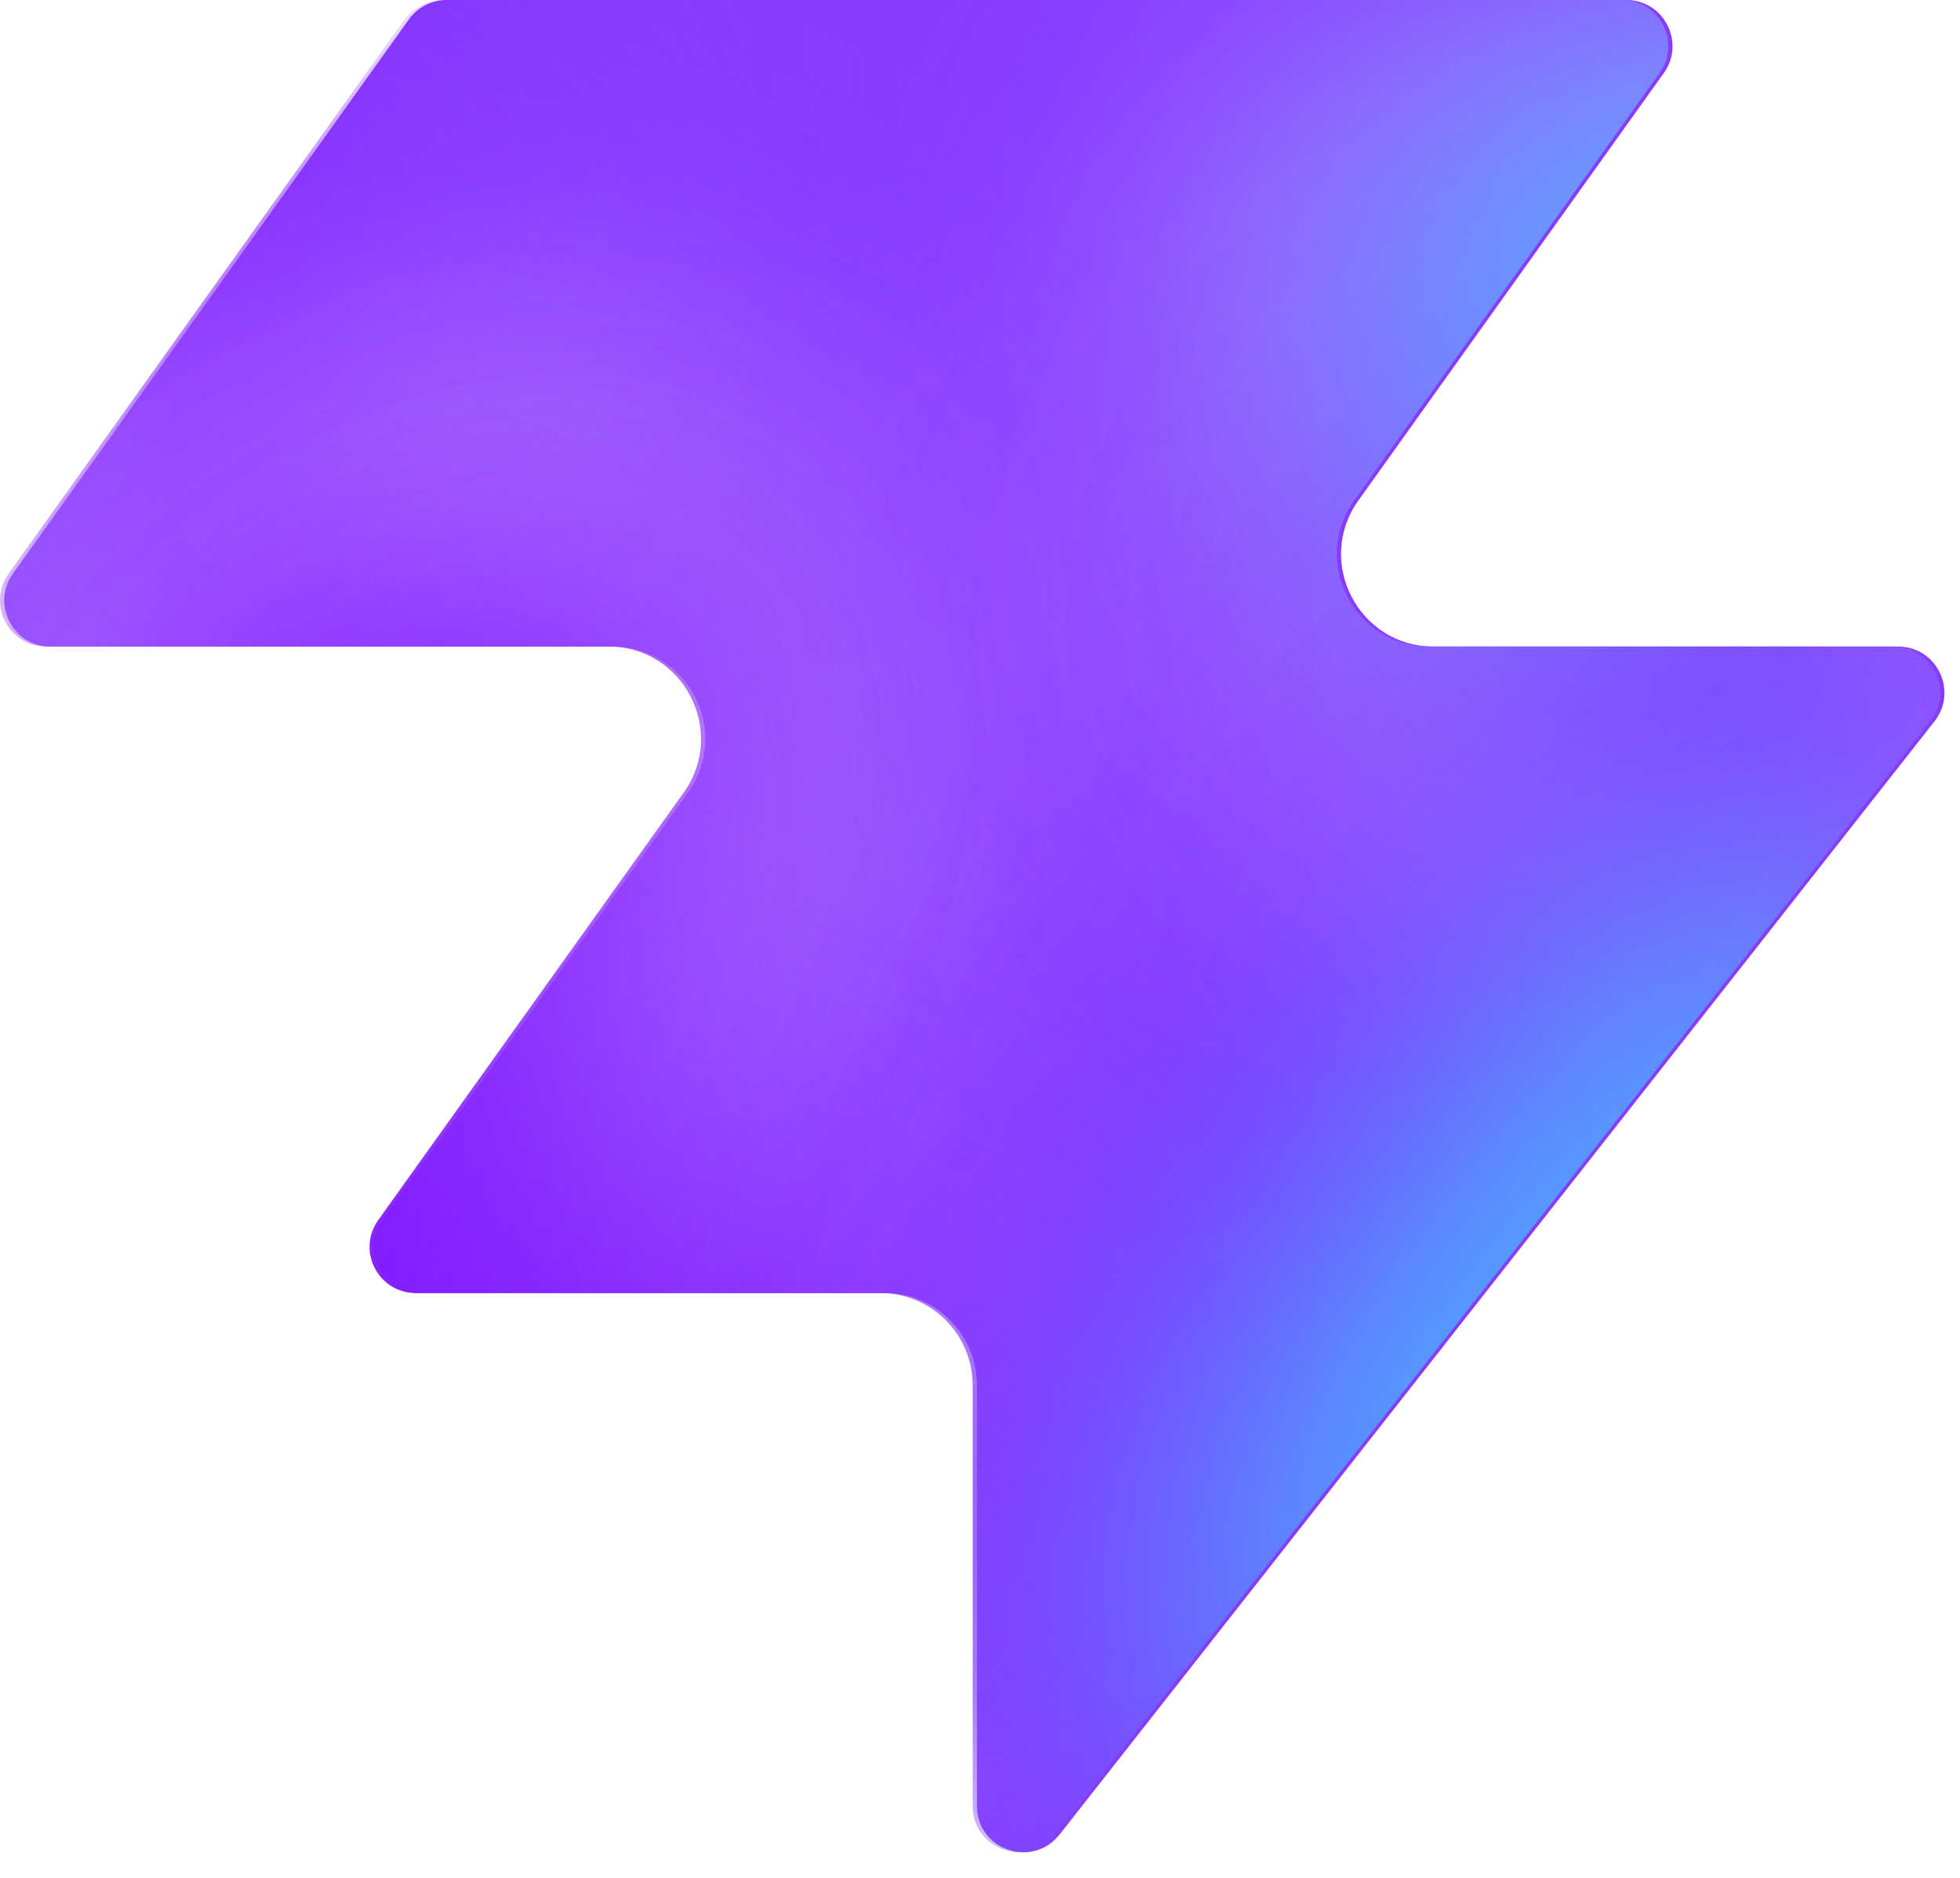
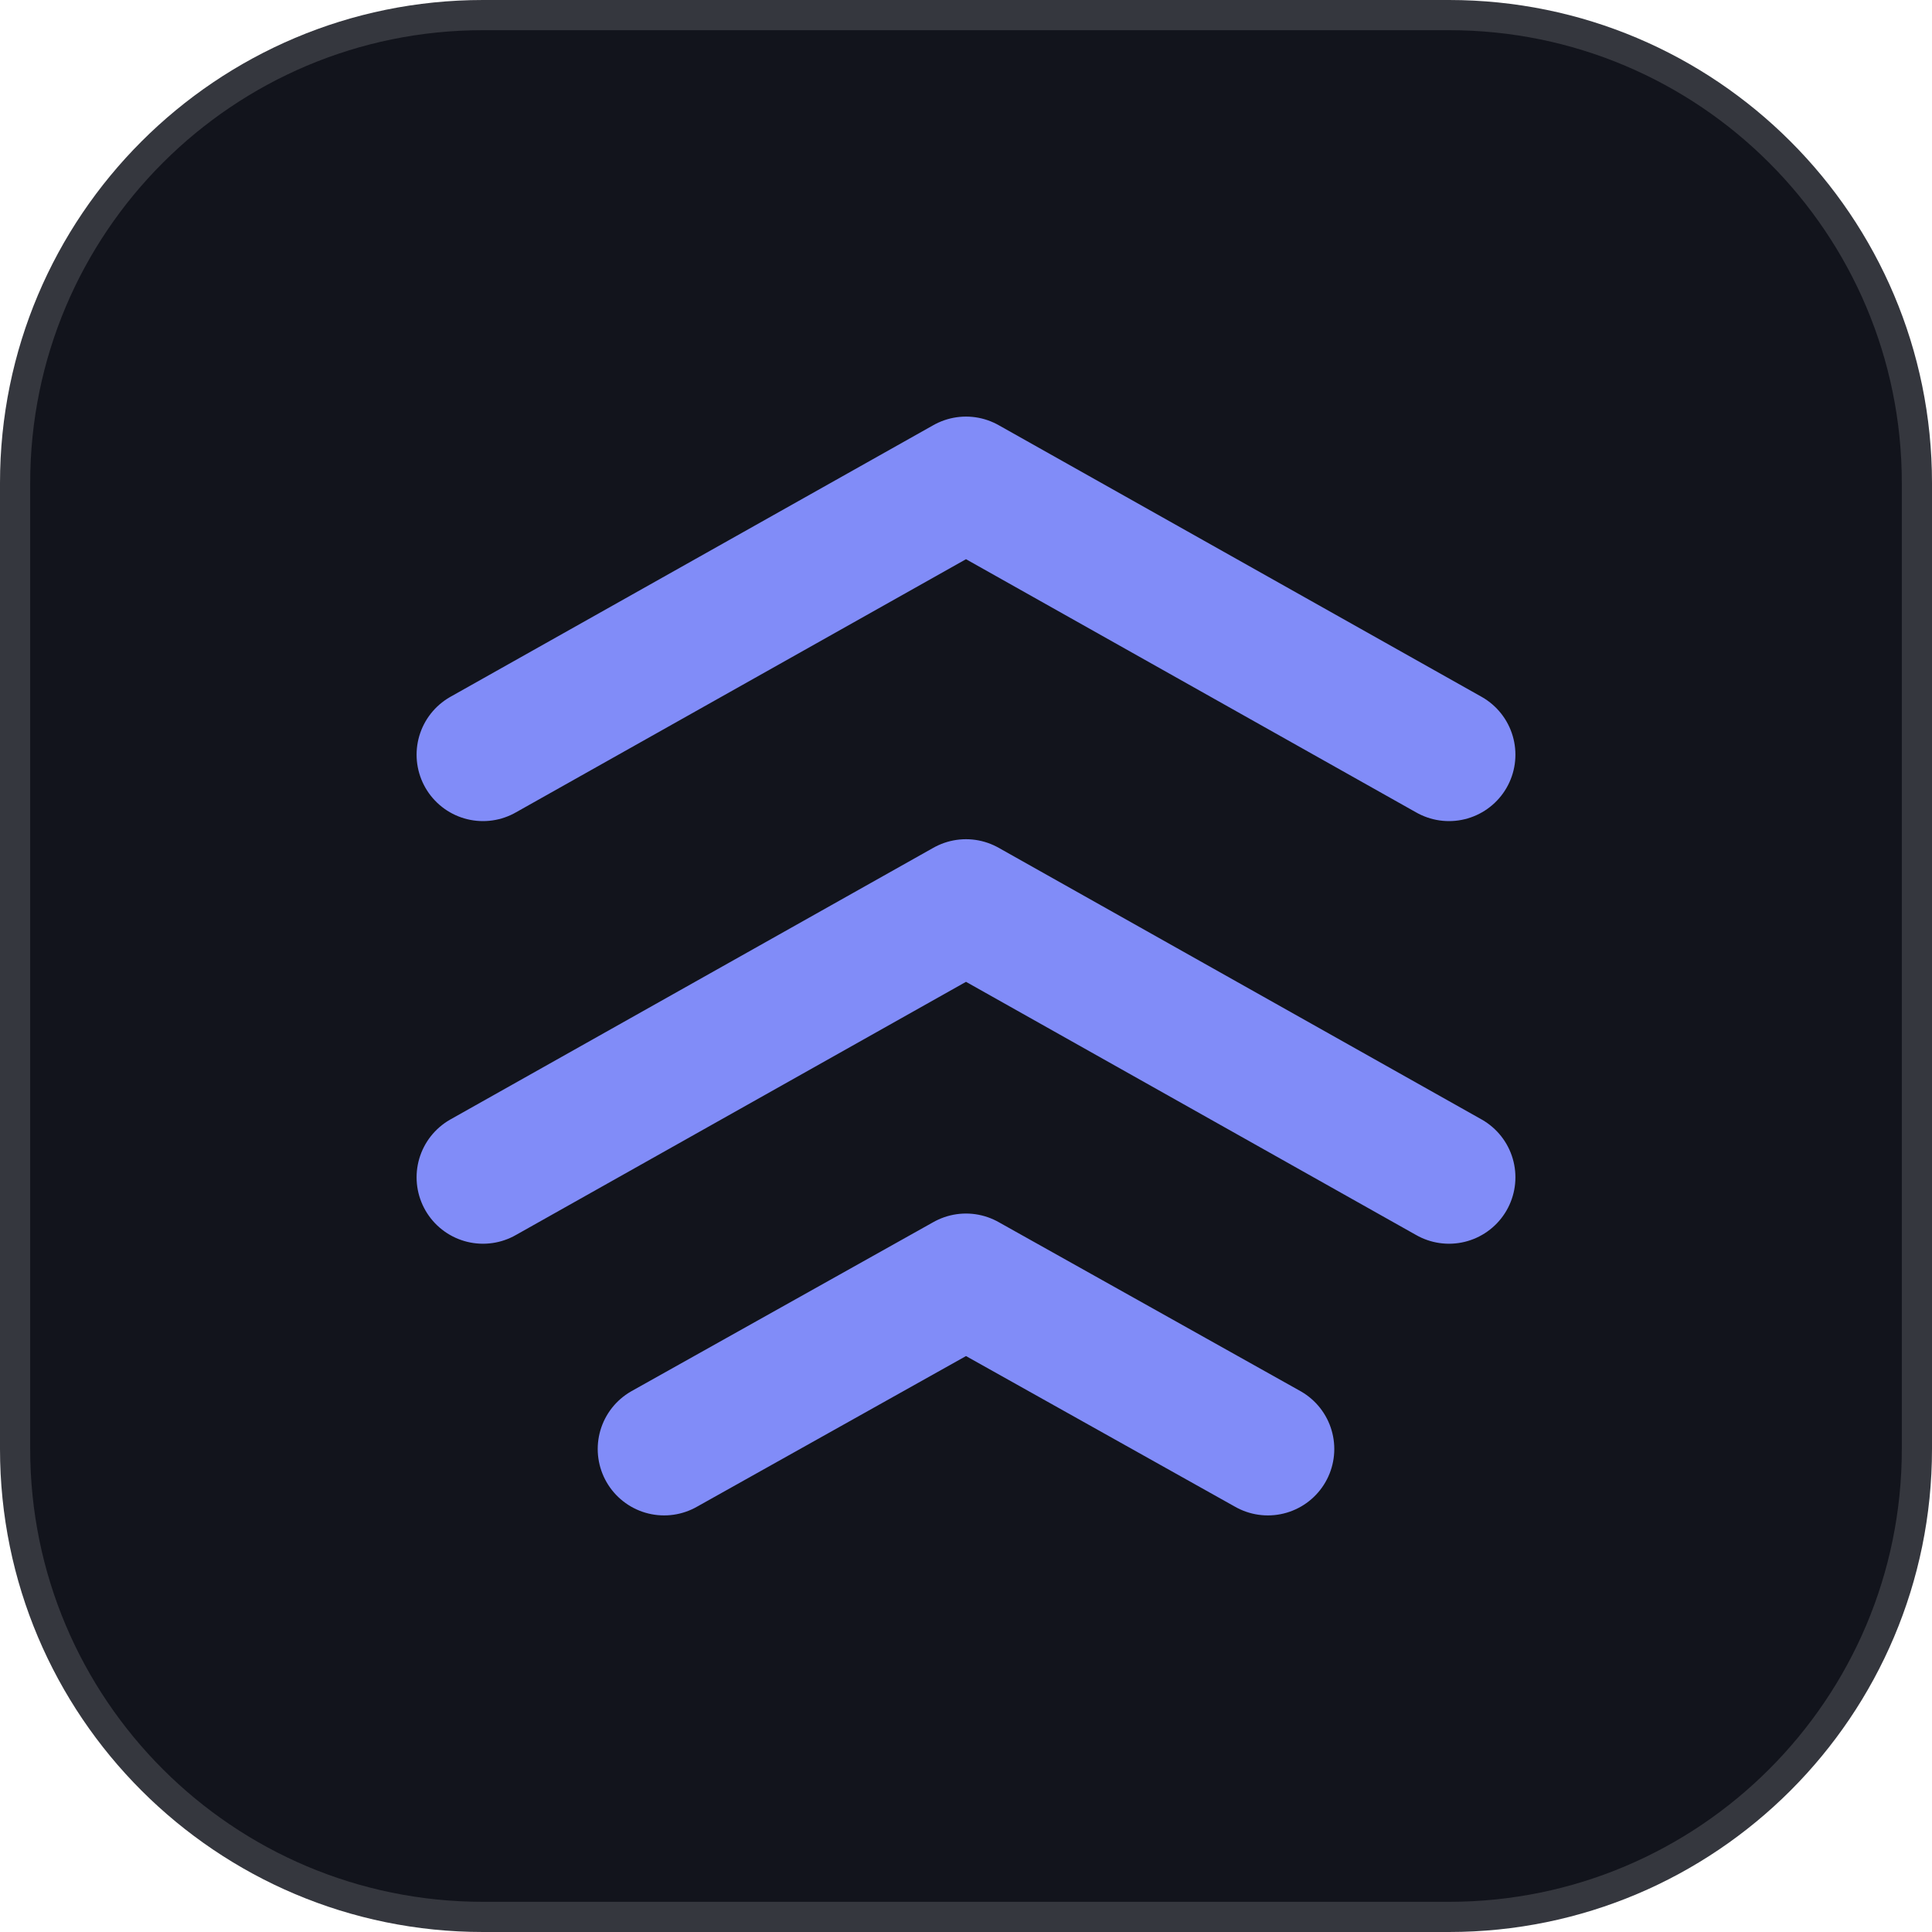
- <svg xmlns="http://www.w3.org/2000/svg" width="48" height="46" fill="none" viewBox="0 0 48 46">
-   <path fill="#863bff" d="M25.946 44.938c-.664.845-2.021.375-2.021-.698V33.937a2.26 2.26 0 0 0-2.262-2.262H10.287c-.92 0-1.456-1.04-.92-1.788l7.48-10.471c1.07-1.497 0-3.578-1.842-3.578H1.237c-.92 0-1.456-1.04-.92-1.788L10.013.474c.214-.297.556-.474.92-.474h28.894c.92 0 1.456 1.04.92 1.788l-7.48 10.471c-1.07 1.498 0 3.579 1.842 3.579h11.377c.943 0 1.473 1.088.89 1.83L25.947 44.94z" style="fill:#863bff;fill:color(display-p3 .525 .23 1);fill-opacity:1" />
-   <mask id="a" width="48" height="46" x="0" y="0" maskUnits="userSpaceOnUse" style="mask-type:alpha">
-     <path fill="#000" d="M25.842 44.938c-.664.844-2.021.375-2.021-.698V33.937a2.26 2.26 0 0 0-2.262-2.262H10.183c-.92 0-1.456-1.04-.92-1.788l7.48-10.471c1.07-1.498 0-3.579-1.842-3.579H1.133c-.92 0-1.456-1.04-.92-1.787L9.91.473c.214-.297.556-.474.92-.474h28.894c.92 0 1.456 1.04.92 1.788l-7.48 10.471c-1.07 1.498 0 3.578 1.842 3.578h11.377c.943 0 1.473 1.088.89 1.832L25.843 44.94z" style="fill:#000;fill-opacity:1" />
-   </mask>
-   <g mask="url(#a)">
-     <g filter="url(#b)">
-       <ellipse cx="5.508" cy="14.704" fill="#ede6ff" rx="5.508" ry="14.704" style="fill:#ede6ff;fill:color(display-p3 .927 .903 1);fill-opacity:1" transform="matrix(.00324 1 1 -.00324 -4.47 31.516)" />
-     </g>
-     <g filter="url(#c)">
-       <ellipse cx="10.399" cy="29.851" fill="#ede6ff" rx="10.399" ry="29.851" style="fill:#ede6ff;fill:color(display-p3 .927 .903 1);fill-opacity:1" transform="matrix(.00324 1 1 -.00324 -39.328 7.883)" />
-     </g>
-     <g filter="url(#d)">
-       <ellipse cx="5.508" cy="30.487" fill="#7e14ff" rx="5.508" ry="30.487" style="fill:#7e14ff;fill:color(display-p3 .492 .077 1);fill-opacity:1" transform="rotate(89.814 -25.913 -14.639)scale(1 -1)" />
-     </g>
-     <g filter="url(#e)">
-       <ellipse cx="5.508" cy="30.599" fill="#7e14ff" rx="5.508" ry="30.599" style="fill:#7e14ff;fill:color(display-p3 .492 .077 1);fill-opacity:1" transform="rotate(89.814 -32.644 -3.334)scale(1 -1)" />
-     </g>
-     <g filter="url(#f)">
-       <ellipse cx="5.508" cy="30.599" fill="#7e14ff" rx="5.508" ry="30.599" style="fill:#7e14ff;fill:color(display-p3 .492 .077 1);fill-opacity:1" transform="matrix(.00324 1 1 -.00324 -34.34 30.47)" />
-     </g>
-     <g filter="url(#g)">
-       <ellipse cx="14.072" cy="22.078" fill="#ede6ff" rx="14.072" ry="22.078" style="fill:#ede6ff;fill:color(display-p3 .927 .903 1);fill-opacity:1" transform="rotate(93.35 24.506 48.493)scale(-1 1)" />
-     </g>
-     <g filter="url(#h)">
-       <ellipse cx="3.47" cy="21.501" fill="#7e14ff" rx="3.47" ry="21.501" style="fill:#7e14ff;fill:color(display-p3 .492 .077 1);fill-opacity:1" transform="rotate(89.009 28.708 47.59)scale(-1 1)" />
-     </g>
-     <g filter="url(#i)">
-       <ellipse cx="3.47" cy="21.501" fill="#7e14ff" rx="3.47" ry="21.501" style="fill:#7e14ff;fill:color(display-p3 .492 .077 1);fill-opacity:1" transform="rotate(89.009 28.708 47.59)scale(-1 1)" />
-     </g>
-     <g filter="url(#j)">
-       <ellipse cx=".387" cy="8.972" fill="#7e14ff" rx="4.407" ry="29.108" style="fill:#7e14ff;fill:color(display-p3 .492 .077 1);fill-opacity:1" transform="rotate(39.51 .387 8.972)" />
-     </g>
-     <g filter="url(#k)">
-       <ellipse cx="47.523" cy="-6.092" fill="#7e14ff" rx="4.407" ry="29.108" style="fill:#7e14ff;fill:color(display-p3 .492 .077 1);fill-opacity:1" transform="rotate(37.892 47.523 -6.092)" />
-     </g>
-     <g filter="url(#l)">
-       <ellipse cx="41.412" cy="6.333" fill="#47bfff" rx="5.971" ry="9.665" style="fill:#47bfff;fill:color(display-p3 .28 .748 1);fill-opacity:1" transform="rotate(37.892 41.412 6.333)" />
-     </g>
-     <g filter="url(#m)">
-       <ellipse cx="-1.879" cy="38.332" fill="#7e14ff" rx="4.407" ry="29.108" style="fill:#7e14ff;fill:color(display-p3 .492 .077 1);fill-opacity:1" transform="rotate(37.892 -1.88 38.332)" />
-     </g>
-     <g filter="url(#n)">
-       <ellipse cx="-1.879" cy="38.332" fill="#7e14ff" rx="4.407" ry="29.108" style="fill:#7e14ff;fill:color(display-p3 .492 .077 1);fill-opacity:1" transform="rotate(37.892 -1.88 38.332)" />
-     </g>
-     <g filter="url(#o)">
-       <ellipse cx="35.651" cy="29.907" fill="#7e14ff" rx="4.407" ry="29.108" style="fill:#7e14ff;fill:color(display-p3 .492 .077 1);fill-opacity:1" transform="rotate(37.892 35.651 29.907)" />
-     </g>
-     <g filter="url(#p)">
-       <ellipse cx="38.418" cy="32.4" fill="#47bfff" rx="5.971" ry="15.297" style="fill:#47bfff;fill:color(display-p3 .28 .748 1);fill-opacity:1" transform="rotate(37.892 38.418 32.4)" />
-     </g>
-   </g>
-   <defs>
-     <filter id="b" width="60.045" height="41.654" x="-19.77" y="16.149" color-interpolation-filters="sRGB" filterUnits="userSpaceOnUse">
-       <feFlood flood-opacity="0" result="BackgroundImageFix" />
-       <feBlend in="SourceGraphic" in2="BackgroundImageFix" result="shape" />
-       <feGaussianBlur result="effect1_foregroundBlur_2002_17158" stdDeviation="7.659" />
-     </filter>
-     <filter id="c" width="90.34" height="51.437" x="-54.613" y="-7.533" color-interpolation-filters="sRGB" filterUnits="userSpaceOnUse">
-       <feFlood flood-opacity="0" result="BackgroundImageFix" />
-       <feBlend in="SourceGraphic" in2="BackgroundImageFix" result="shape" />
-       <feGaussianBlur result="effect1_foregroundBlur_2002_17158" stdDeviation="7.659" />
-     </filter>
-     <filter id="d" width="79.355" height="29.4" x="-49.64" y="2.03" color-interpolation-filters="sRGB" filterUnits="userSpaceOnUse">
-       <feFlood flood-opacity="0" result="BackgroundImageFix" />
-       <feBlend in="SourceGraphic" in2="BackgroundImageFix" result="shape" />
-       <feGaussianBlur result="effect1_foregroundBlur_2002_17158" stdDeviation="4.596" />
-     </filter>
-     <filter id="e" width="79.579" height="29.4" x="-45.045" y="20.029" color-interpolation-filters="sRGB" filterUnits="userSpaceOnUse">
-       <feFlood flood-opacity="0" result="BackgroundImageFix" />
-       <feBlend in="SourceGraphic" in2="BackgroundImageFix" result="shape" />
-       <feGaussianBlur result="effect1_foregroundBlur_2002_17158" stdDeviation="4.596" />
-     </filter>
-     <filter id="f" width="79.579" height="29.4" x="-43.513" y="21.178" color-interpolation-filters="sRGB" filterUnits="userSpaceOnUse">
-       <feFlood flood-opacity="0" result="BackgroundImageFix" />
-       <feBlend in="SourceGraphic" in2="BackgroundImageFix" result="shape" />
-       <feGaussianBlur result="effect1_foregroundBlur_2002_17158" stdDeviation="4.596" />
-     </filter>
-     <filter id="g" width="74.749" height="58.852" x="15.756" y="-17.901" color-interpolation-filters="sRGB" filterUnits="userSpaceOnUse">
-       <feFlood flood-opacity="0" result="BackgroundImageFix" />
-       <feBlend in="SourceGraphic" in2="BackgroundImageFix" result="shape" />
-       <feGaussianBlur result="effect1_foregroundBlur_2002_17158" stdDeviation="7.659" />
-     </filter>
-     <filter id="h" width="61.377" height="25.362" x="23.548" y="2.284" color-interpolation-filters="sRGB" filterUnits="userSpaceOnUse">
-       <feFlood flood-opacity="0" result="BackgroundImageFix" />
-       <feBlend in="SourceGraphic" in2="BackgroundImageFix" result="shape" />
-       <feGaussianBlur result="effect1_foregroundBlur_2002_17158" stdDeviation="4.596" />
-     </filter>
-     <filter id="i" width="61.377" height="25.362" x="23.548" y="2.284" color-interpolation-filters="sRGB" filterUnits="userSpaceOnUse">
-       <feFlood flood-opacity="0" result="BackgroundImageFix" />
-       <feBlend in="SourceGraphic" in2="BackgroundImageFix" result="shape" />
-       <feGaussianBlur result="effect1_foregroundBlur_2002_17158" stdDeviation="4.596" />
-     </filter>
-     <filter id="j" width="56.045" height="63.649" x="-27.636" y="-22.853" color-interpolation-filters="sRGB" filterUnits="userSpaceOnUse">
-       <feFlood flood-opacity="0" result="BackgroundImageFix" />
-       <feBlend in="SourceGraphic" in2="BackgroundImageFix" result="shape" />
-       <feGaussianBlur result="effect1_foregroundBlur_2002_17158" stdDeviation="4.596" />
-     </filter>
-     <filter id="k" width="54.814" height="64.646" x="20.116" y="-38.415" color-interpolation-filters="sRGB" filterUnits="userSpaceOnUse">
-       <feFlood flood-opacity="0" result="BackgroundImageFix" />
-       <feBlend in="SourceGraphic" in2="BackgroundImageFix" result="shape" />
-       <feGaussianBlur result="effect1_foregroundBlur_2002_17158" stdDeviation="4.596" />
-     </filter>
-     <filter id="l" width="33.541" height="35.313" x="24.641" y="-11.323" color-interpolation-filters="sRGB" filterUnits="userSpaceOnUse">
-       <feFlood flood-opacity="0" result="BackgroundImageFix" />
-       <feBlend in="SourceGraphic" in2="BackgroundImageFix" result="shape" />
-       <feGaussianBlur result="effect1_foregroundBlur_2002_17158" stdDeviation="4.596" />
-     </filter>
-     <filter id="m" width="54.814" height="64.646" x="-29.286" y="6.009" color-interpolation-filters="sRGB" filterUnits="userSpaceOnUse">
-       <feFlood flood-opacity="0" result="BackgroundImageFix" />
-       <feBlend in="SourceGraphic" in2="BackgroundImageFix" result="shape" />
-       <feGaussianBlur result="effect1_foregroundBlur_2002_17158" stdDeviation="4.596" />
-     </filter>
-     <filter id="n" width="54.814" height="64.646" x="-29.286" y="6.009" color-interpolation-filters="sRGB" filterUnits="userSpaceOnUse">
-       <feFlood flood-opacity="0" result="BackgroundImageFix" />
-       <feBlend in="SourceGraphic" in2="BackgroundImageFix" result="shape" />
-       <feGaussianBlur result="effect1_foregroundBlur_2002_17158" stdDeviation="4.596" />
-     </filter>
-     <filter id="o" width="54.814" height="64.646" x="8.244" y="-2.416" color-interpolation-filters="sRGB" filterUnits="userSpaceOnUse">
-       <feFlood flood-opacity="0" result="BackgroundImageFix" />
-       <feBlend in="SourceGraphic" in2="BackgroundImageFix" result="shape" />
-       <feGaussianBlur result="effect1_foregroundBlur_2002_17158" stdDeviation="4.596" />
-     </filter>
-     <filter id="p" width="39.409" height="43.623" x="18.713" y="10.588" color-interpolation-filters="sRGB" filterUnits="userSpaceOnUse">
-       <feFlood flood-opacity="0" result="BackgroundImageFix" />
-       <feBlend in="SourceGraphic" in2="BackgroundImageFix" result="shape" />
-       <feGaussianBlur result="effect1_foregroundBlur_2002_17158" stdDeviation="4.596" />
-     </filter>
-   </defs>
+ <svg xmlns="http://www.w3.org/2000/svg" width="32" height="32" viewBox="0 0 32 32" fill="none">
+   <rect width="32" height="32" rx="8" fill="#12141c" stroke="rgba(255, 255, 255, 0.15)" stroke-width="1" />
+   <path d="M8 12.5L16 8L24 12.5M8 19.5L16 15L24 19.5M11 24L16 21.2L21 24" stroke="#818cf8" stroke-width="2.2" stroke-linecap="round" stroke-linejoin="round" />
</svg>
